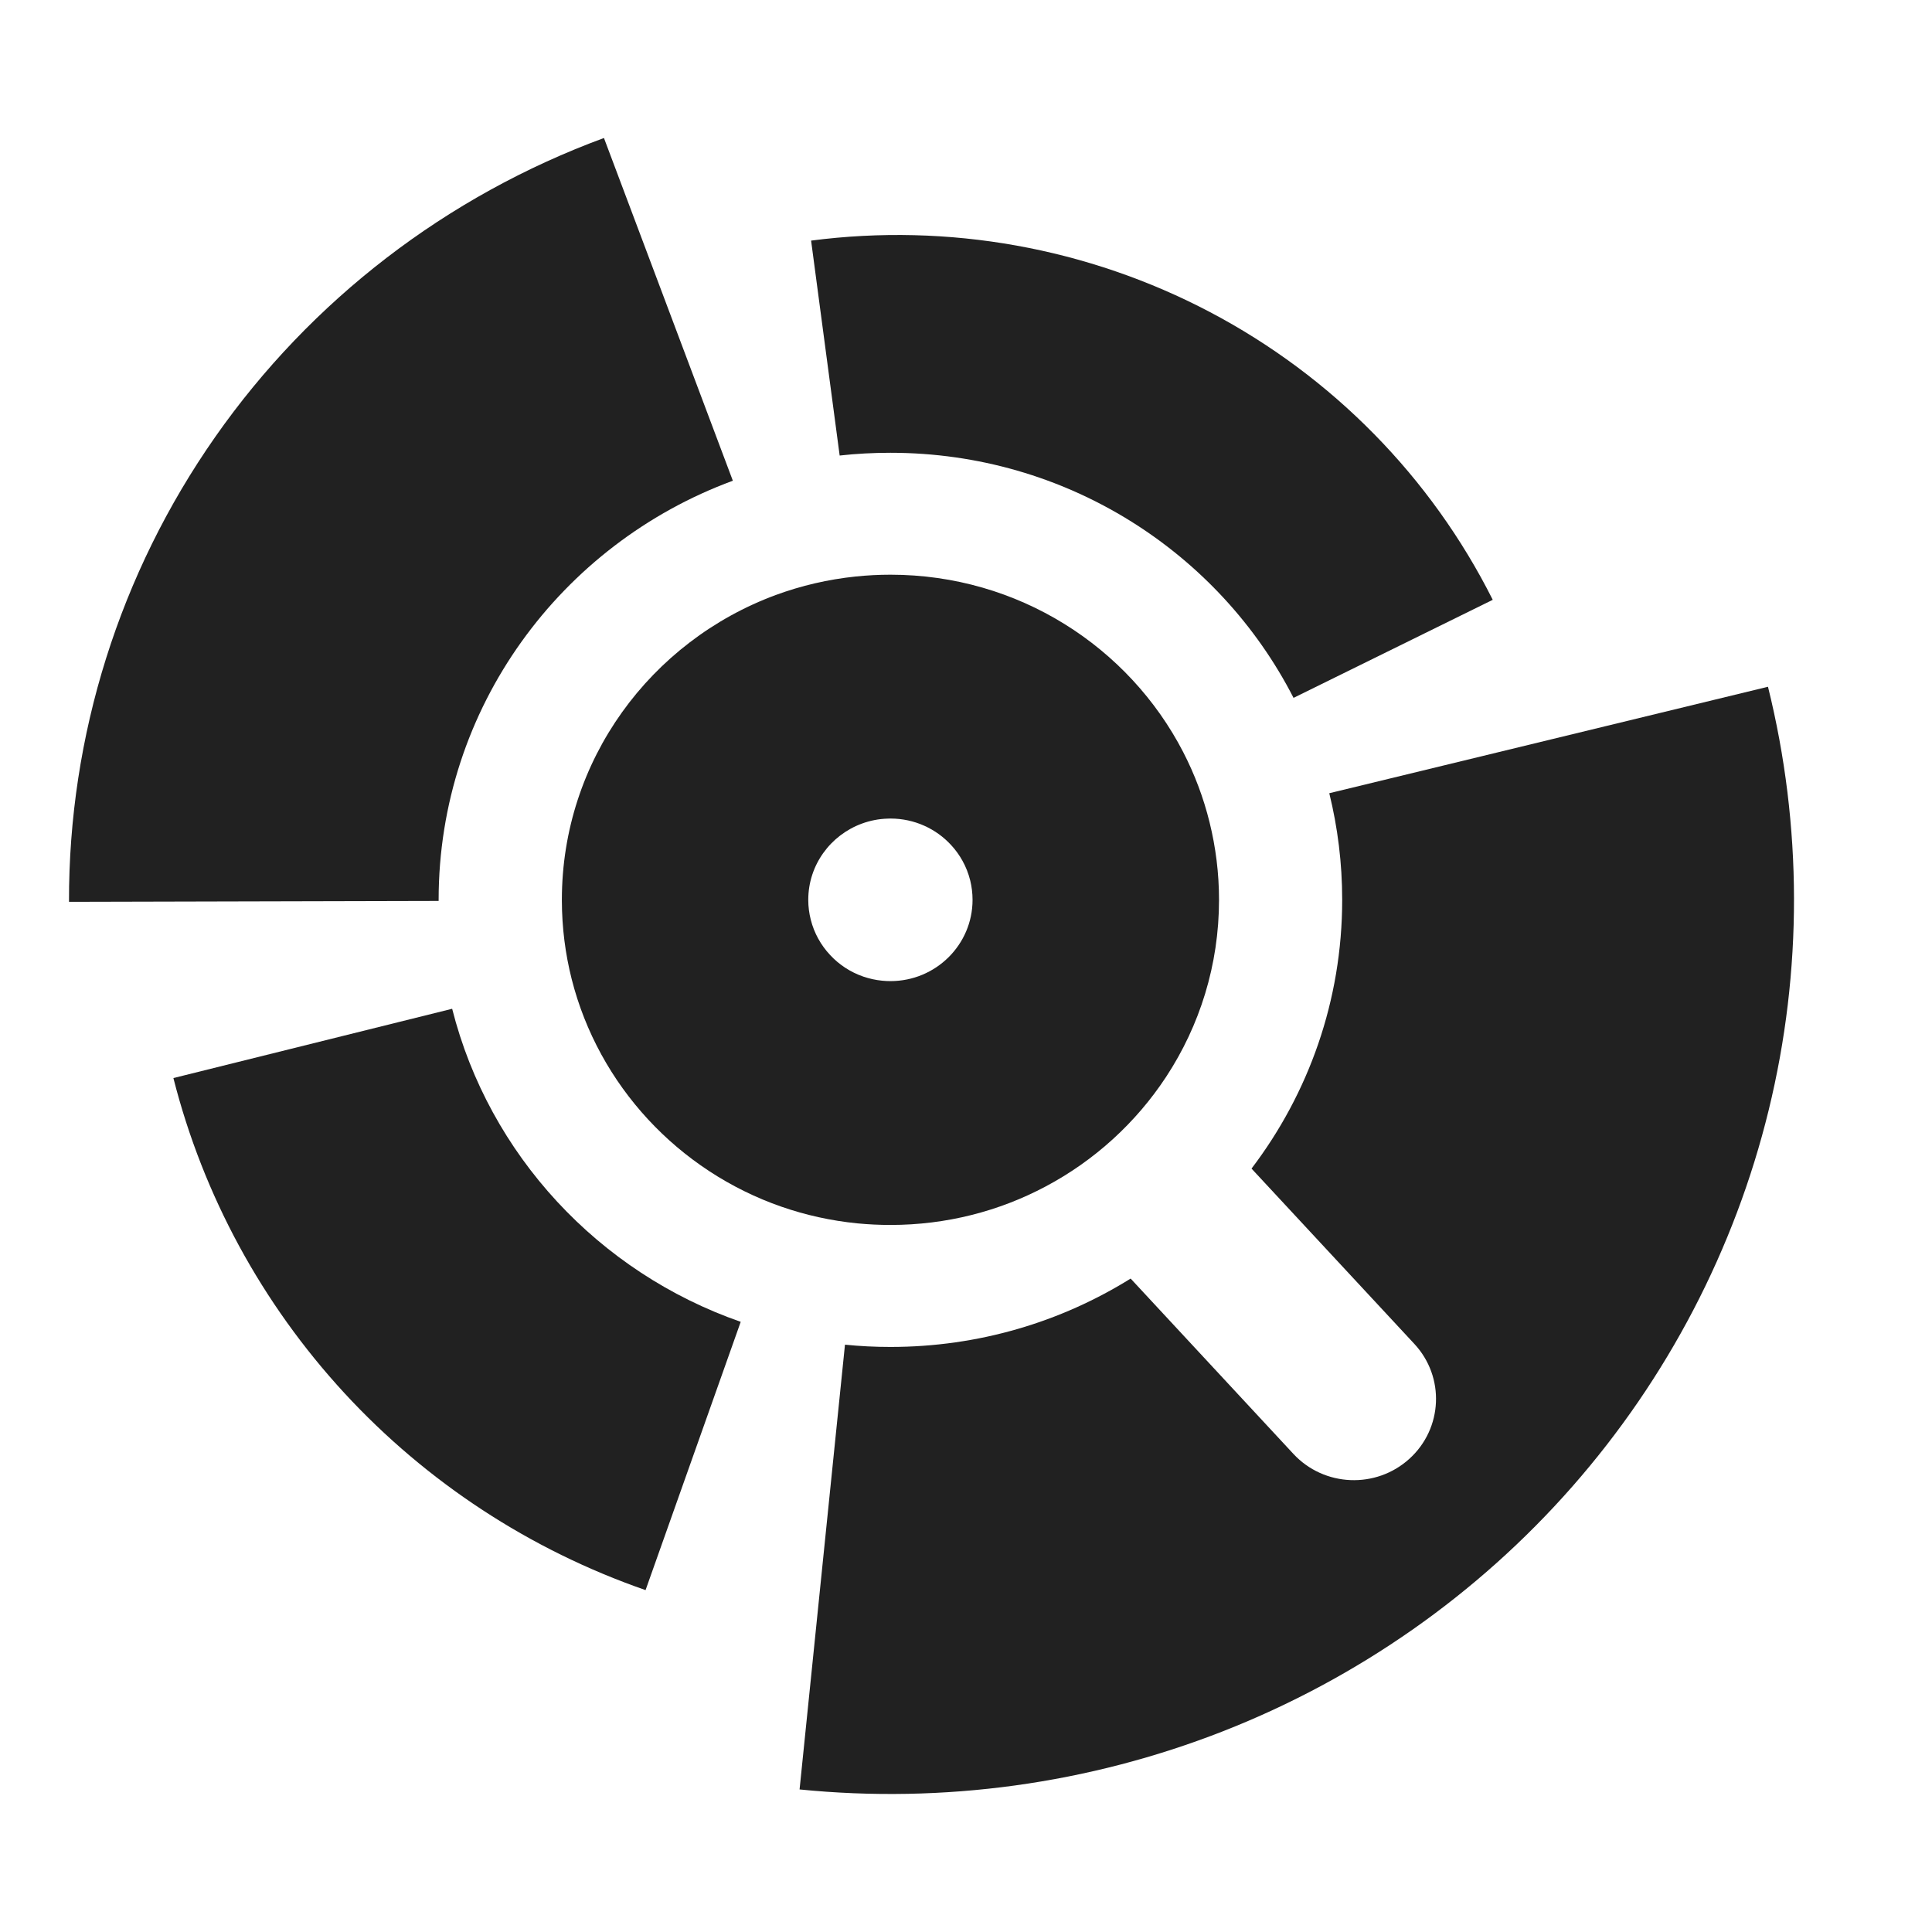
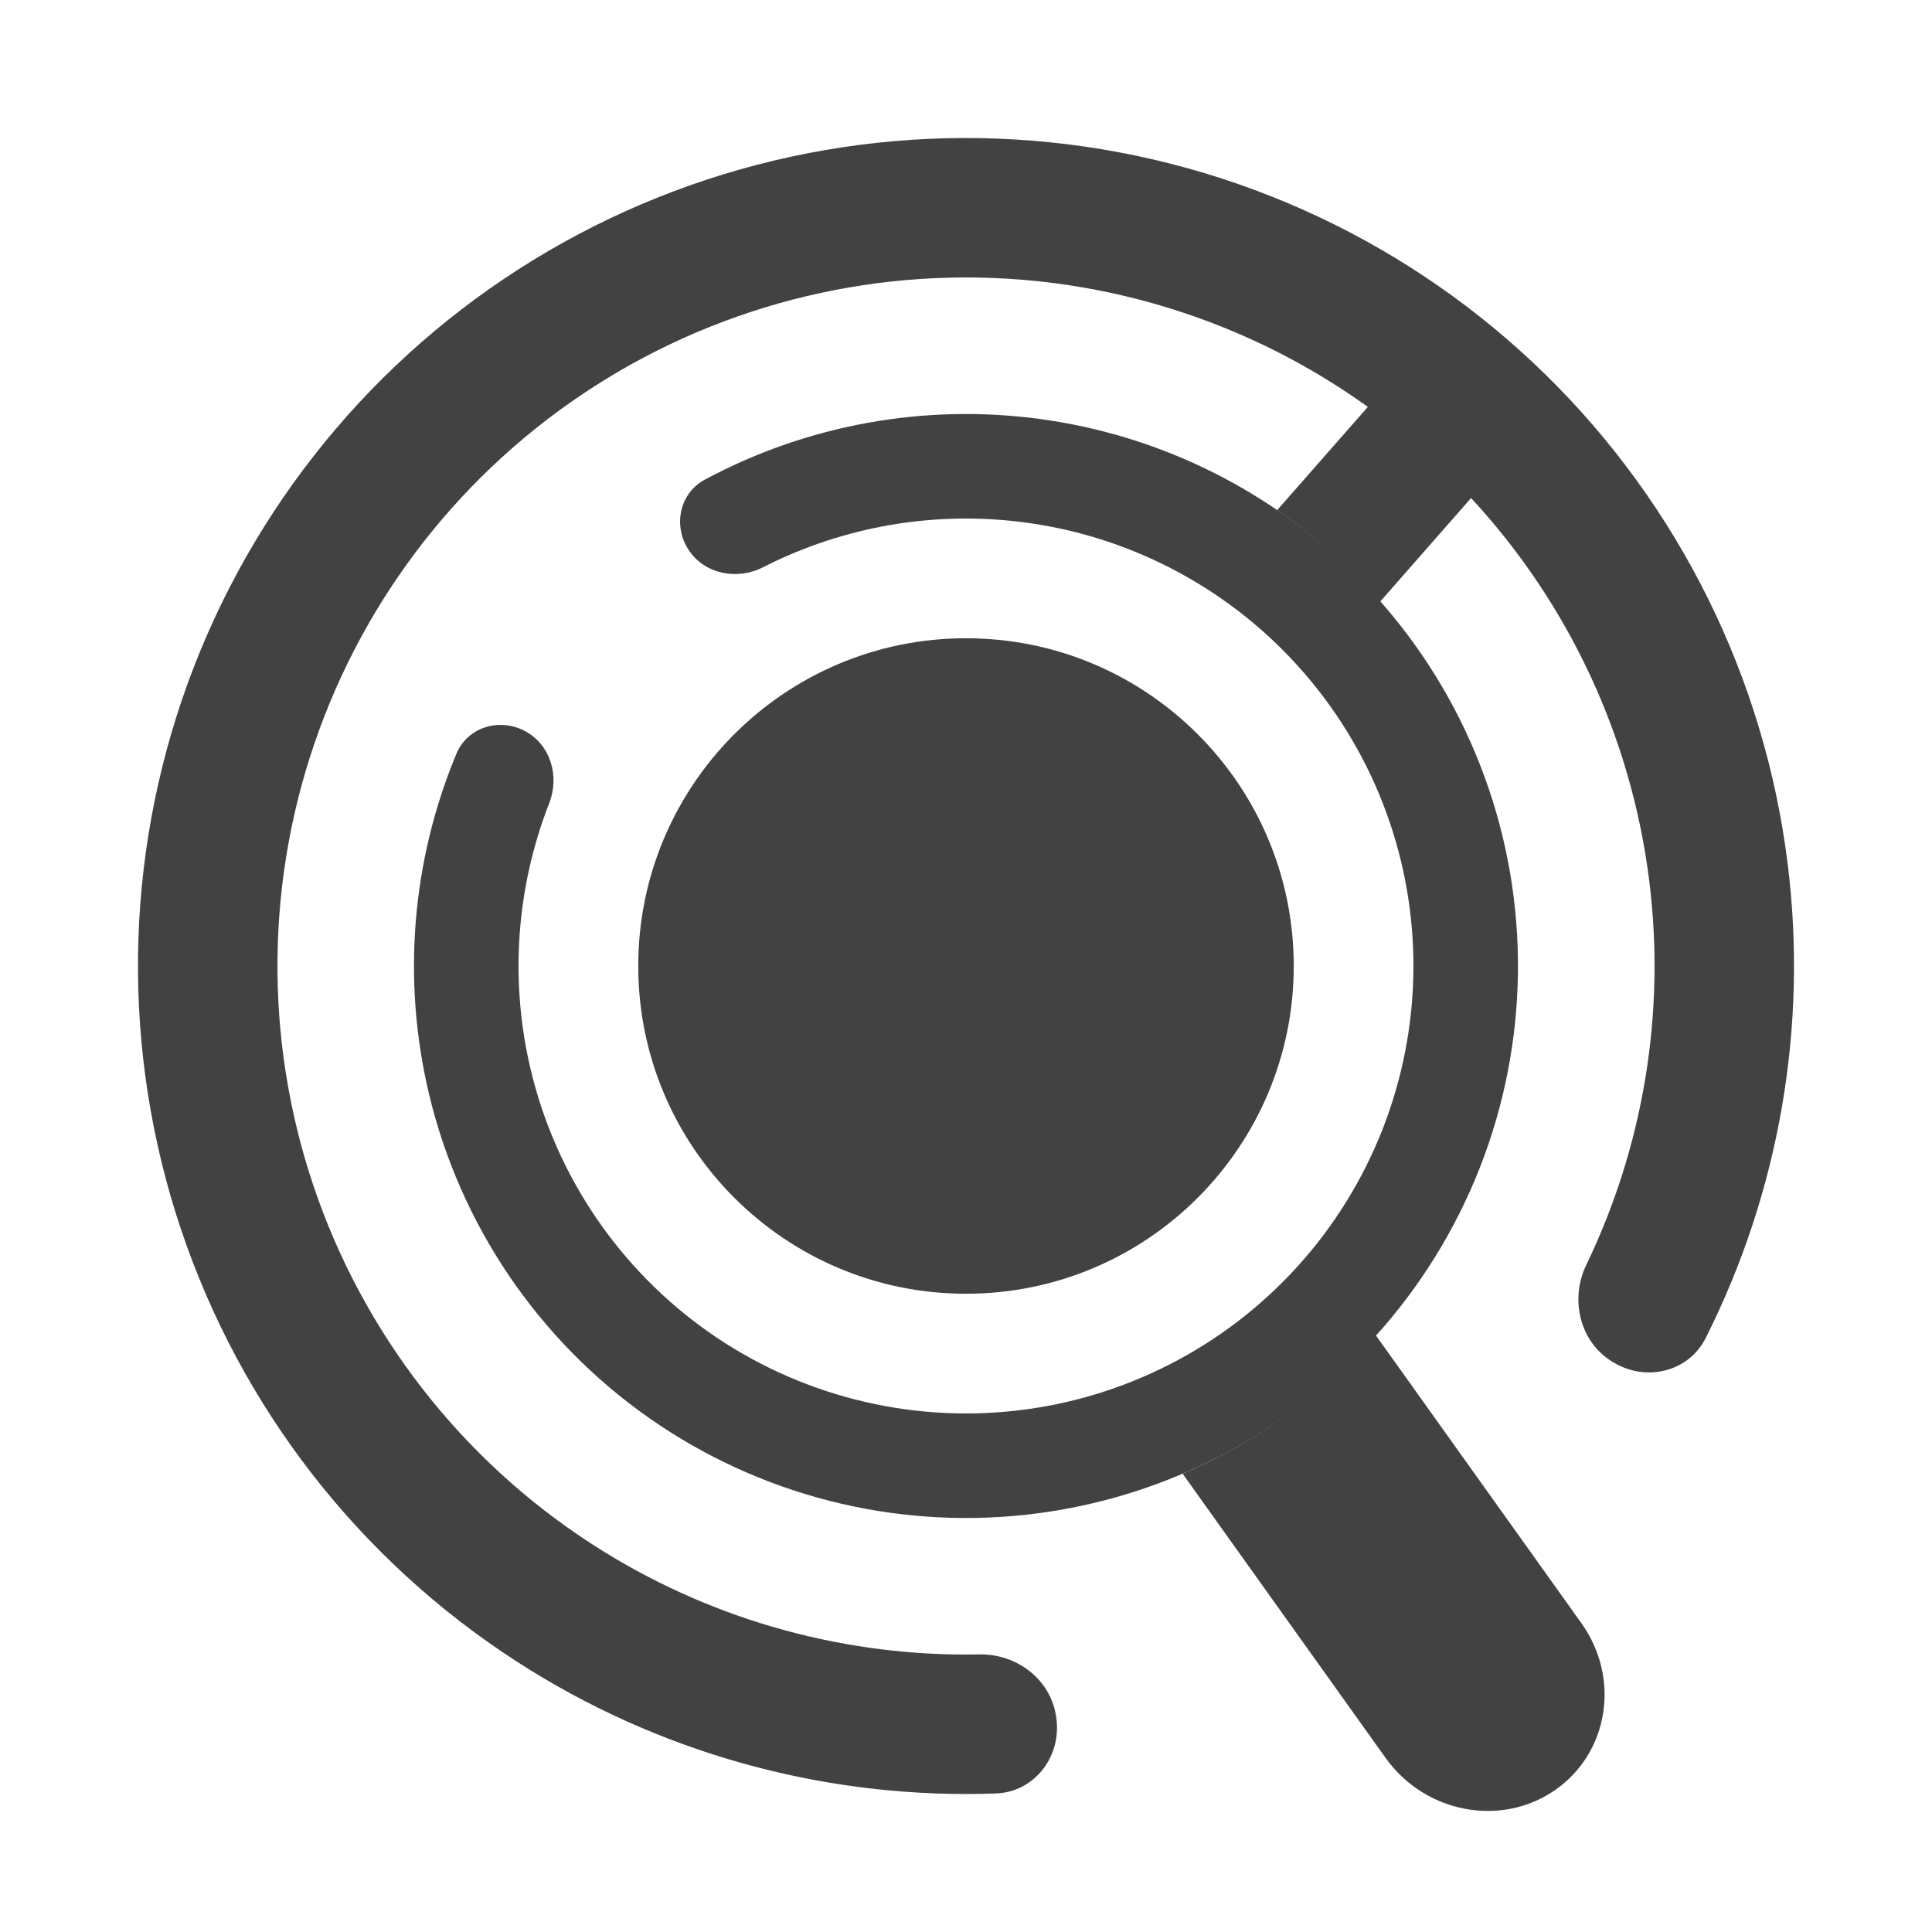
<svg xmlns="http://www.w3.org/2000/svg" width="28" height="28" viewBox="0 0 28 28" fill="none">
-   <path fill-rule="evenodd" clip-rule="evenodd" d="M11.244 8.623C9.433 9.291 8.143 11.017 8.143 13.041L8.143 13.053C8.144 13.445 8.193 13.825 8.285 14.189C8.675 15.729 9.83 16.969 11.327 17.489C11.676 17.61 12.044 17.692 12.426 17.73C12.583 17.745 12.743 17.753 12.905 17.753C13.716 17.753 14.48 17.553 15.149 17.198C15.86 16.822 16.464 16.271 16.902 15.604C17.386 14.866 17.667 13.986 17.667 13.041C17.667 12.654 17.619 12.278 17.53 11.918C17.442 11.561 17.313 11.22 17.148 10.9C16.36 9.374 14.756 8.329 12.905 8.329C12.735 8.329 12.567 8.338 12.402 8.355C11.999 8.397 11.611 8.488 11.244 8.623ZM12.905 14.219C13.562 14.219 14.095 13.692 14.095 13.041C14.095 12.944 14.083 12.85 14.061 12.76C14.036 12.659 13.998 12.563 13.949 12.475C13.903 12.392 13.848 12.316 13.784 12.247C13.567 12.011 13.253 11.863 12.905 11.863C12.893 11.863 12.881 11.863 12.869 11.864C12.736 11.867 12.608 11.893 12.489 11.937C12.037 12.104 11.714 12.535 11.714 13.041L11.714 13.044C11.714 13.142 11.727 13.237 11.75 13.328C11.799 13.523 11.897 13.698 12.031 13.841C12.161 13.981 12.325 14.089 12.51 14.153C12.598 14.183 12.69 14.204 12.785 14.213C12.824 14.217 12.864 14.219 12.905 14.219Z" fill="#212121" />
-   <path d="M21.634 8.693C20.741 6.915 19.309 5.457 17.538 4.524C15.766 3.591 13.745 3.228 11.755 3.487L12.169 6.602C12.411 6.575 12.656 6.562 12.905 6.562C15.456 6.562 17.667 8.006 18.747 10.114L21.634 8.693Z" fill="#212121" />
-   <path d="M25.623 9.953C26.122 11.968 26.126 14.072 25.633 16.089C25.14 18.105 24.164 19.976 22.789 21.542C21.414 23.108 19.678 24.324 17.729 25.089C15.78 25.853 13.674 26.143 11.588 25.934L12.246 19.488C12.463 19.51 12.682 19.521 12.905 19.521C14.184 19.521 15.377 19.158 16.386 18.53L18.745 21.071C19.19 21.55 19.943 21.581 20.427 21.141C20.911 20.701 20.943 19.956 20.498 19.477L18.138 16.936C18.963 15.851 19.452 14.503 19.452 13.041C19.452 12.509 19.387 11.992 19.265 11.496L25.623 9.953Z" fill="#212121" />
-   <path d="M2.513 15.624C2.945 17.325 3.796 18.892 4.99 20.188C6.184 21.483 7.684 22.465 9.356 23.045L10.735 19.157C8.677 18.441 7.089 16.737 6.553 14.62L2.513 15.624Z" fill="#212121" />
-   <path d="M8.753 2C6.472 2.84 4.506 4.351 3.12 6.331C1.734 8.31 0.994 10.662 1 13.07L6.357 13.057L6.357 13.041C6.357 10.258 8.131 7.884 10.621 6.967L8.753 2Z" fill="#212121" />
+   <path d="M14.434 25.992C14.986 25.972 15.377 25.47 15.312 24.922L15.309 24.901C15.243 24.352 14.745 23.966 14.193 23.977C12.283 24.014 10.395 23.502 8.757 22.491C6.835 21.304 5.373 19.501 4.609 17.375C3.845 15.249 3.825 12.927 4.552 10.789C5.279 8.65 6.71 6.821 8.611 5.601C10.512 4.381 12.771 3.843 15.018 4.073C16.76 4.252 18.416 4.885 19.824 5.897L18.511 7.392C18.856 7.628 19.181 7.89 19.484 8.176C18.277 7.039 16.74 6.3 15.083 6.074C13.401 5.844 11.696 6.156 10.212 6.953C9.844 7.152 9.751 7.626 9.983 7.974C10.215 8.322 10.684 8.412 11.057 8.222C12.229 7.624 13.562 7.395 14.878 7.575C16.445 7.789 17.88 8.569 18.912 9.767C19.945 10.965 20.504 12.499 20.484 14.081C20.464 15.662 19.867 17.182 18.805 18.354C17.743 19.526 16.29 20.27 14.717 20.445C13.146 20.62 11.564 20.214 10.27 19.305C8.976 18.395 8.059 17.043 7.692 15.505C7.384 14.213 7.481 12.864 7.96 11.639C8.113 11.249 7.978 10.791 7.608 10.595C7.239 10.398 6.776 10.537 6.615 10.923C5.967 12.478 5.824 14.205 6.218 15.857C6.671 17.755 7.802 19.422 9.398 20.544C10.995 21.666 12.946 22.167 14.885 21.951C16.616 21.758 18.231 21.007 19.489 19.82C18.808 20.462 18.014 20.987 17.141 21.36L20.081 25.477C20.652 26.276 21.75 26.486 22.533 25.946C23.316 25.406 23.489 24.322 22.918 23.523L19.942 19.356C19.902 19.401 19.861 19.445 19.82 19.489C19.856 19.451 19.892 19.411 19.928 19.372C21.238 17.926 21.975 16.051 21.999 14.1C22.024 12.149 21.334 10.256 20.06 8.778C19.978 8.682 19.894 8.589 19.808 8.498C19.875 8.569 19.941 8.641 20.006 8.715L21.32 7.218C22.739 8.75 23.645 10.692 23.903 12.773C24.14 14.682 23.819 16.612 22.989 18.333C22.75 18.83 22.893 19.444 23.364 19.733L23.381 19.743C23.853 20.032 24.472 19.885 24.72 19.392C25.784 17.277 26.202 14.888 25.909 12.524C25.575 9.828 24.336 7.326 22.395 5.425C20.454 3.525 17.926 2.34 15.224 2.063C12.522 1.786 9.806 2.433 7.519 3.9C5.233 5.367 3.513 7.566 2.638 10.138C1.764 12.71 1.788 15.502 2.707 18.058C3.626 20.615 5.384 22.784 7.696 24.211C9.722 25.462 12.069 26.078 14.434 25.992Z" fill="#424242" />
+   <path d="M14 9.25C11.377 9.25 9.25 11.377 9.25 14C9.25 16.623 11.377 18.75 14 18.75C16.623 18.75 18.75 16.623 18.75 14C18.75 11.377 16.623 9.25 14 9.25Z" fill="#424242" />
</svg>
